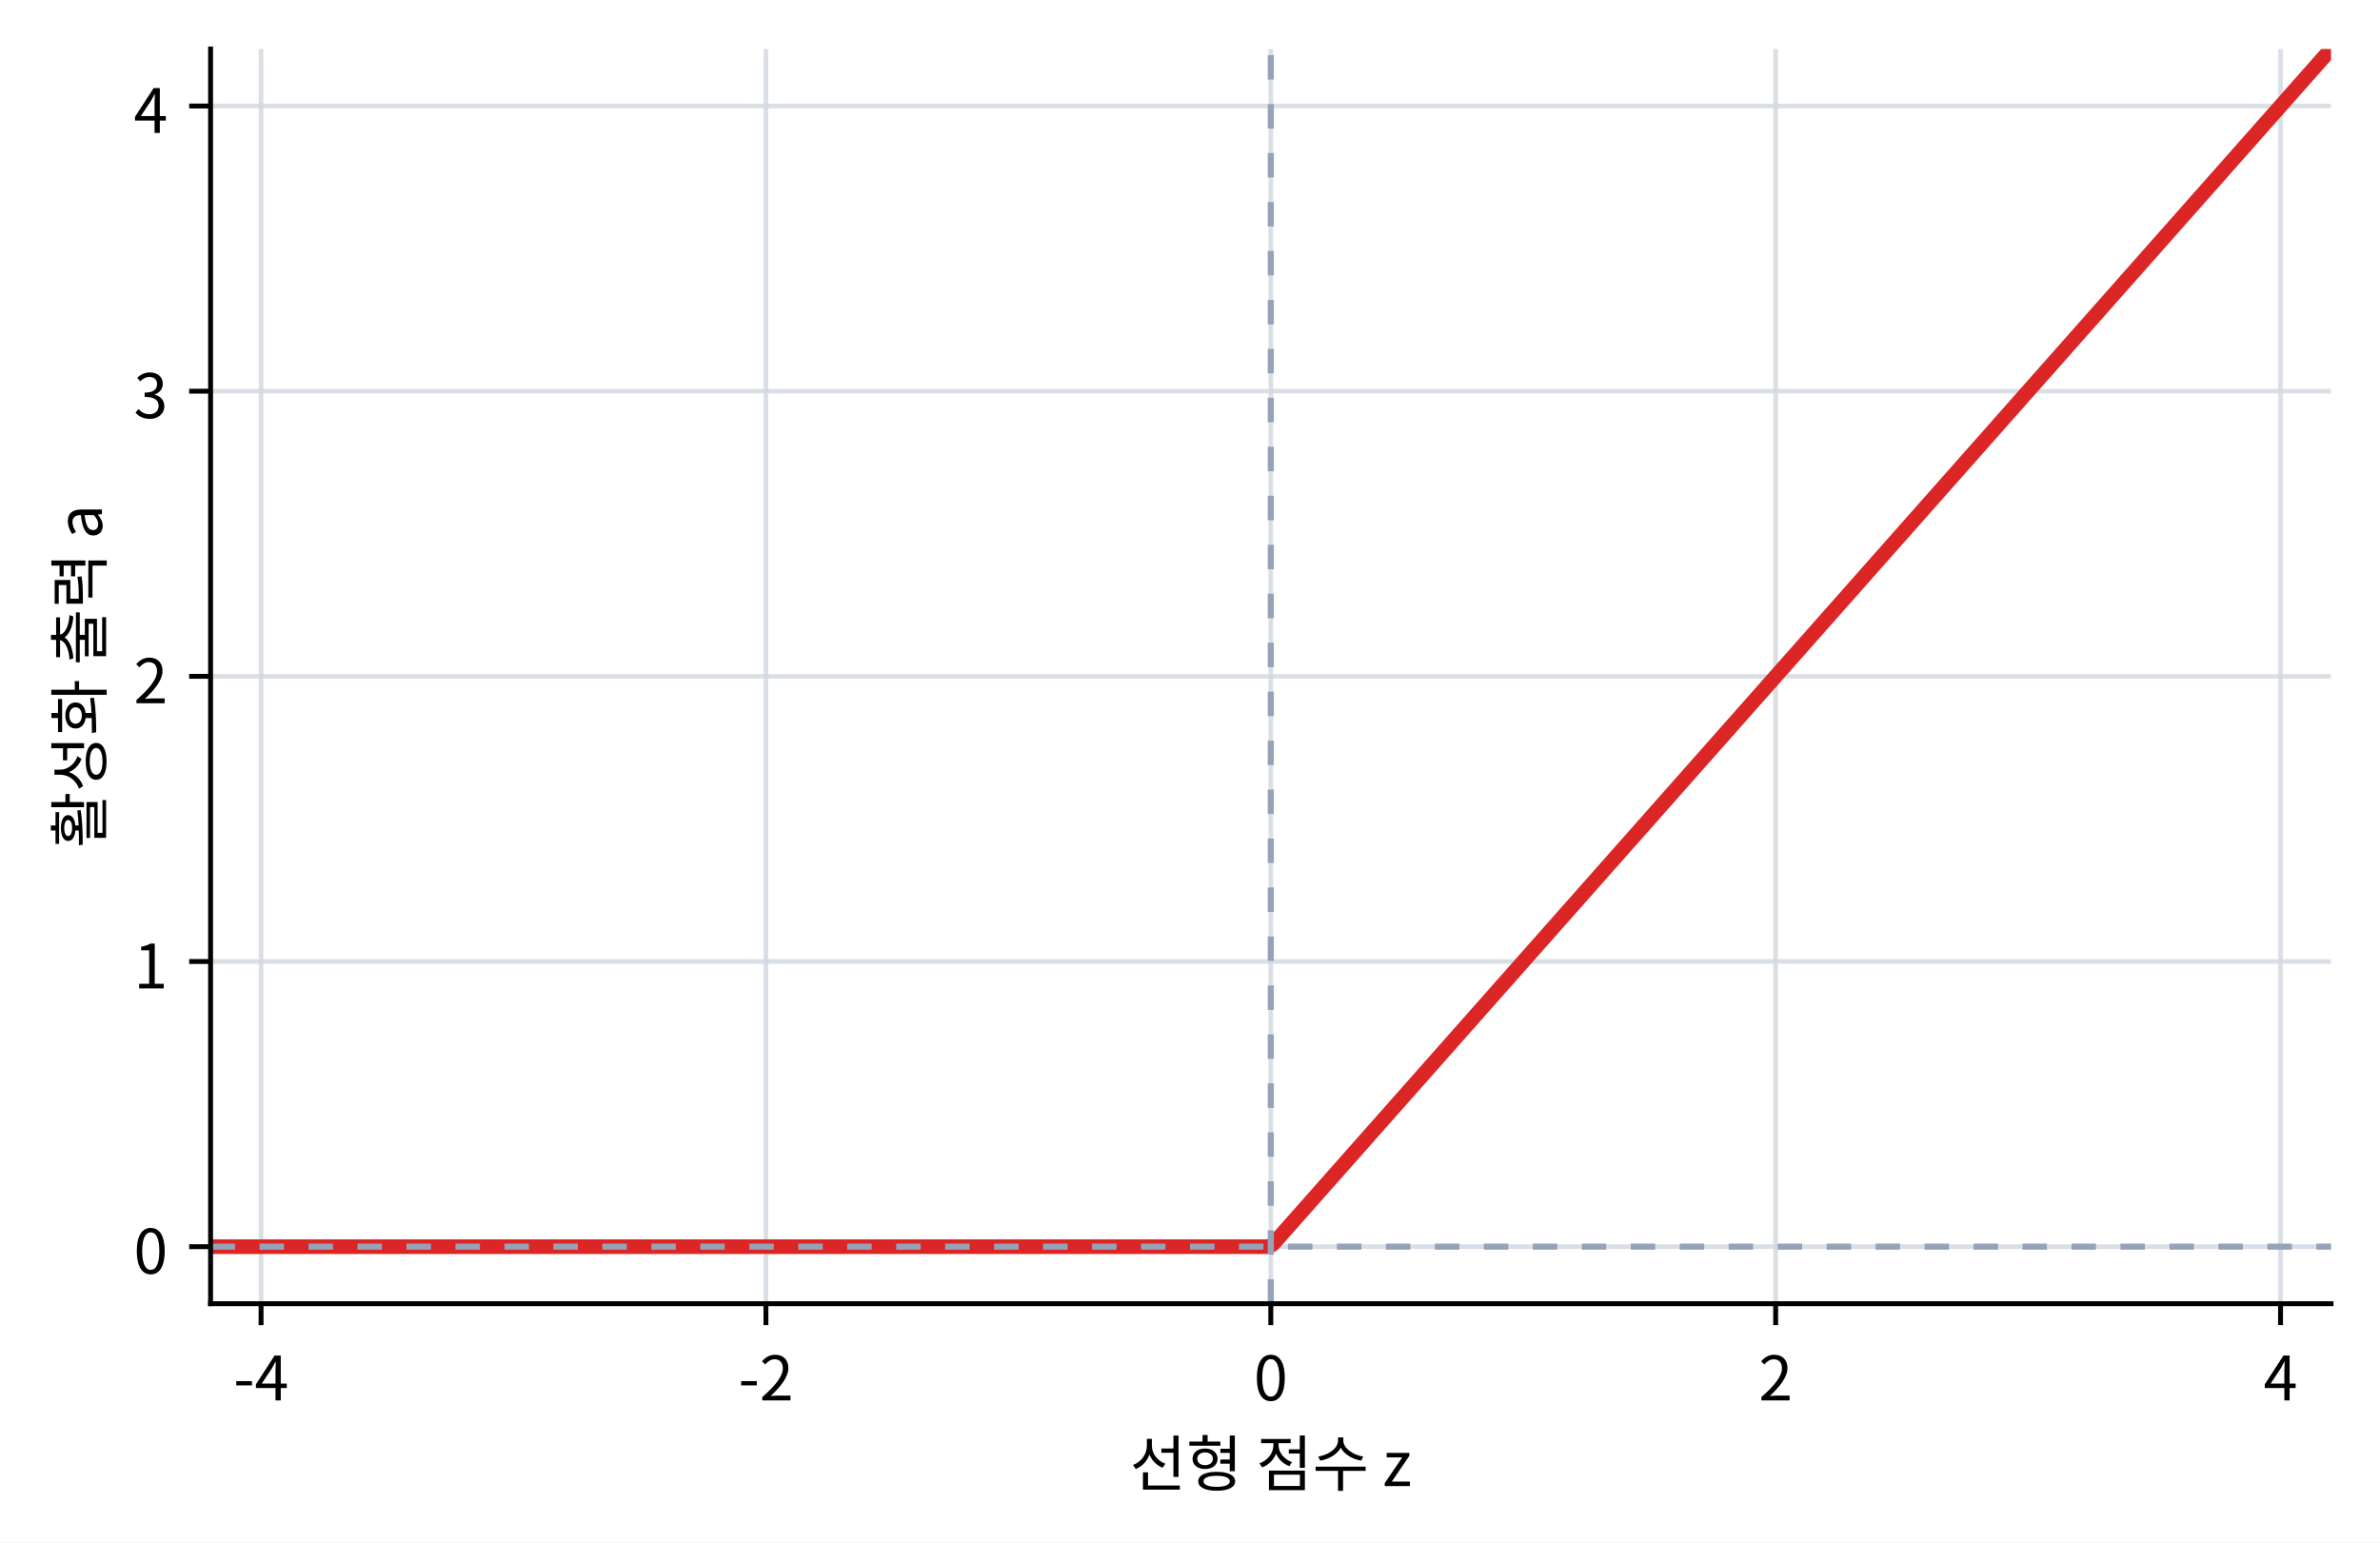
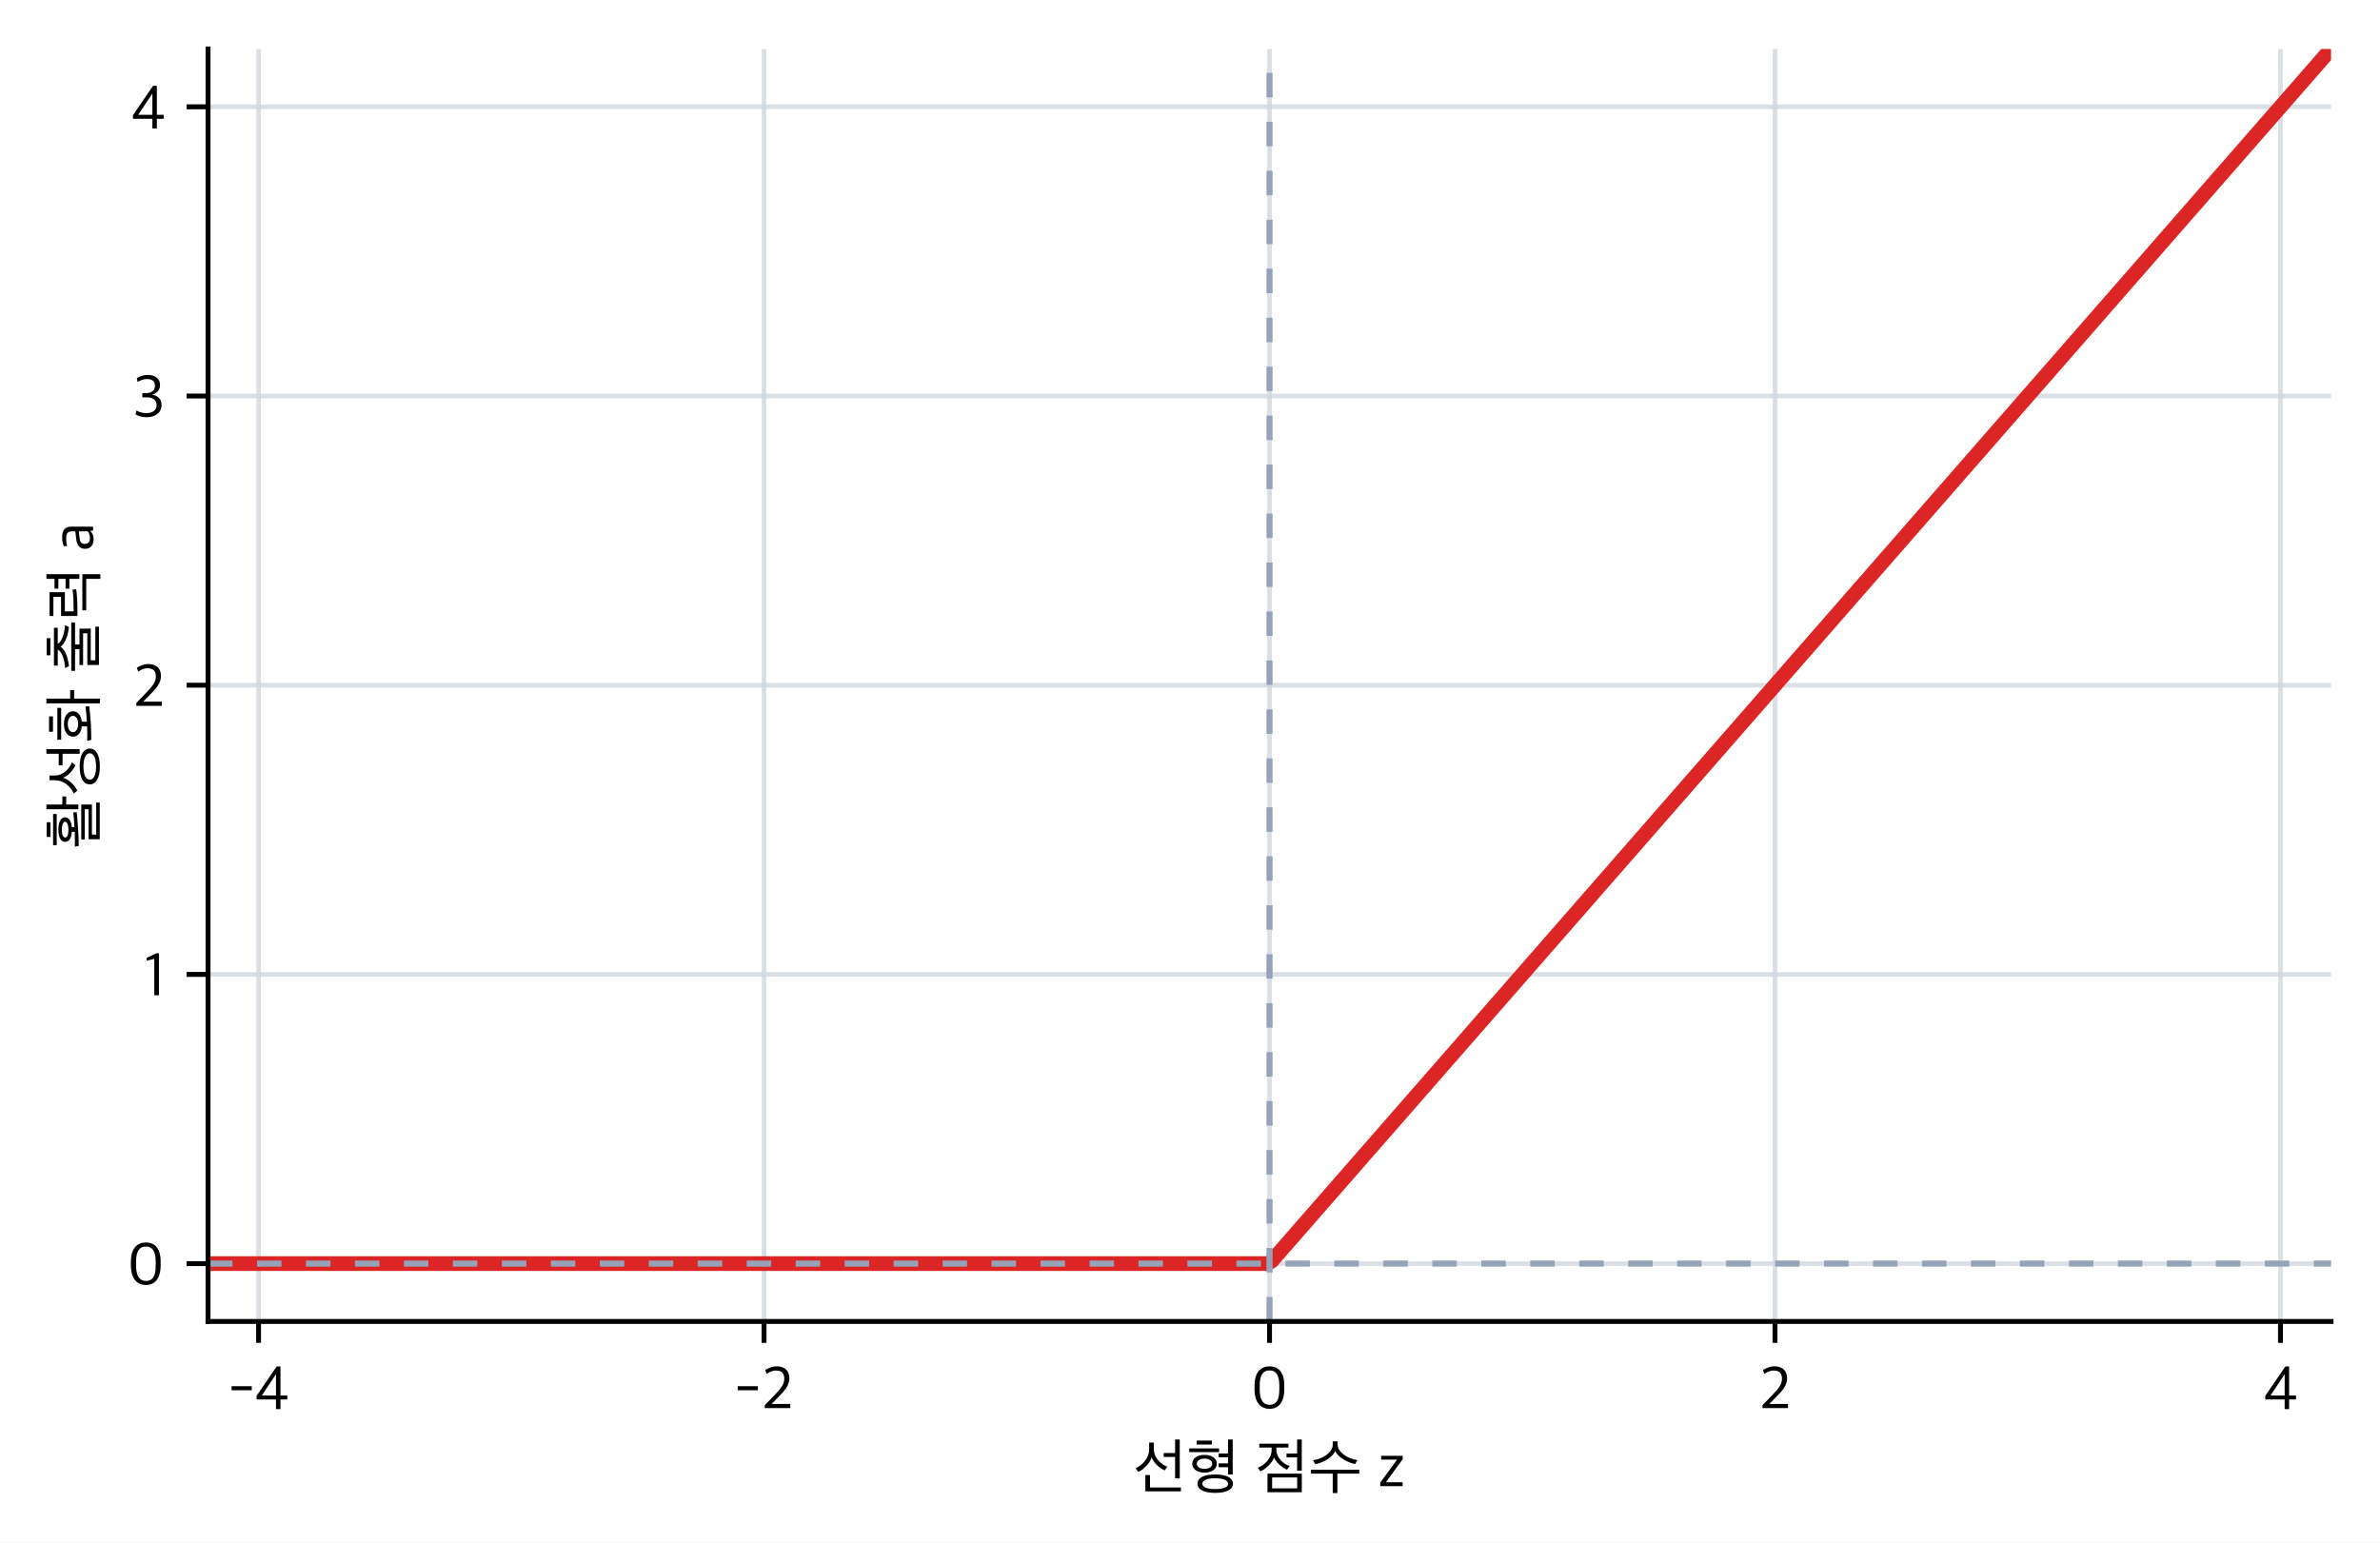
<svg xmlns="http://www.w3.org/2000/svg" xmlns:xlink="http://www.w3.org/1999/xlink" width="388.8pt" height="252pt" viewBox="0 0 388.8 252" version="1.1" role="img" aria-labelledby="title desc">
  <defs>
    <style type="text/css">*{stroke-linejoin: round; stroke-linecap: butt}</style>
  </defs>
  <g id="figure_1">
    <g id="patch_1">
      <path d="M 0 252  L 388.8 252  L 388.8 0  L 0 0  z " style="fill: #ffffff" />
    </g>
    <g id="axes_1">
      <g id="patch_2">
-         <path d="M 34.4 213  L 380.8 213  L 380.8 8  L 34.4 8  z " style="fill: #ffffff" />
+         <path d="M 33.984 215.9  L 380.8 215.9  L 380.8 8  L 33.984 8  z " style="fill: #ffffff" />
      </g>
      <g id="matplotlib.axis_1">
        <g id="xtick_1">
          <g id="line2d_1">
-             <path d="M 42.648 213  L 42.648 8  " clip-path="url(#p10c1d35f06)" style="fill: none; stroke: #d0d7de; stroke-opacity: 0.8; stroke-width: 0.75; stroke-linecap: square" />
+             <path d="M 42.241 215.9  L 42.241 8  " clip-path="url(#p6f183151e4)" style="fill: none; stroke: #d0d7de; stroke-opacity: 0.8; stroke-width: 0.75; stroke-linecap: square" />
          </g>
          <g id="line2d_2">
            <defs>
-               <path id="m83f41ffbba" d="M 0 0  L 0 3.5  " style="stroke: #000000; stroke-width: 0.8" />
-             </defs>
-             <g>
-               <use xlink:href="#m83f41ffbba" x="42.648" y="213" style="stroke: #000000; stroke-width: 0.8" />
+               <path id="m8f8e99d104" d="M 0 0  L 0 3.5  " style="stroke: #000000; stroke-width: 0.8" />
+             </defs>
+             <g>
+               <use xlink:href="#m8f8e99d104" x="42.241" y="215.9" style="stroke: #000000; stroke-width: 0.8" />
            </g>
          </g>
          <g id="text_1">
-             <g transform="translate(38.13746 228.8) scale(0.1 -0.1)">
-               <defs>
-                 <path id="NotoSansCJKkr-Regular-e" d="M 294 1568  L 1933 1568  L 1933 2016  L 294 2016  L 294 1568  z " transform="scale(0.015625)" />
-                 <path id="NotoSansCJKkr-Regular-15" d="M 2176 0  L 2726 0  L 2726 1293  L 3354 1293  L 3354 1760  L 2726 1760  L 2726 4691  L 2080 4691  L 128 1677  L 128 1293  L 2176 1293  L 2176 0  z M 2176 1760  L 736 1760  L 1805 3360  C 1939 3590 2067 3827 2182 4051  L 2208 4051  C 2195 3814 2176 3430 2176 3200  L 2176 1760  z " transform="scale(0.015625)" />
-               </defs>
-               <use xlink:href="#NotoSansCJKkr-Regular-e" />
-               <use xlink:href="#NotoSansCJKkr-Regular-15" transform="translate(34.70312 0)" />
+             <g transform="translate(37.30597 230.4797) scale(0.1 -0.1)">
+               <defs>
+                 <path id="AppleSDGothicNeo-Regular-2d" d="M 333 2138  L 2445 2138  L 2445 2560  L 333 2560  L 333 2138  z " transform="scale(0.015625)" />
+                 <path id="AppleSDGothicNeo-Regular-34" d="M 2214 166  L 2682 166  L 2682 1171  L 3398 1171  L 3398 1587  L 2682 1587  L 2682 4621  L 2285 4621  L 186 1555  L 186 1171  L 2214 1171  L 2214 166  z M 730 1587  L 2214 3814  L 2214 1587  L 730 1587  z " transform="scale(0.015625)" />
+               </defs>
+               <use xlink:href="#AppleSDGothicNeo-Regular-2d" />
+               <use xlink:href="#AppleSDGothicNeo-Regular-34" x="43.2" />
            </g>
          </g>
        </g>
        <g id="xtick_2">
          <g id="line2d_3">
-             <path d="M 125.124 213  L 125.124 8  " clip-path="url(#p10c1d35f06)" style="fill: none; stroke: #d0d7de; stroke-opacity: 0.8; stroke-width: 0.75; stroke-linecap: square" />
+             <path d="M 124.816 215.9  L 124.816 8  " clip-path="url(#p6f183151e4)" style="fill: none; stroke: #d0d7de; stroke-opacity: 0.8; stroke-width: 0.75; stroke-linecap: square" />
          </g>
          <g id="line2d_4">
            <g>
-               <use xlink:href="#m83f41ffbba" x="125.124" y="213" style="stroke: #000000; stroke-width: 0.8" />
+               <use xlink:href="#m8f8e99d104" x="124.816" y="215.9" style="stroke: #000000; stroke-width: 0.8" />
            </g>
          </g>
          <g id="text_2">
-             <g transform="translate(120.6137 228.8) scale(0.1 -0.1)">
-               <defs>
-                 <path id="NotoSansCJKkr-Regular-13" d="M 282 0  L 3232 0  L 3232 506  L 1933 506  C 1696 506 1408 480 1165 461  C 2266 1504 3008 2458 3008 3398  C 3008 4230 2477 4774 1638 4774  C 1043 4774 634 4506 256 4090  L 595 3757  C 858 4070 1184 4301 1568 4301  C 2150 4301 2432 3910 2432 3373  C 2432 2566 1754 1632 282 346  L 282 0  z " transform="scale(0.015625)" />
-               </defs>
-               <use xlink:href="#NotoSansCJKkr-Regular-e" />
-               <use xlink:href="#NotoSansCJKkr-Regular-13" transform="translate(34.70312 0)" />
+             <g transform="translate(119.9915 230.4797) scale(0.1 -0.1)">
+               <defs>
+                 <path id="AppleSDGothicNeo-Regular-32" d="M 397 269  L 3066 269  L 3066 704  L 1107 704  L 1779 1382  C 2522 2138 2970 2650 2970 3392  C 2970 4160 2502 4640 1638 4640  C 1152 4640 717 4422 448 4250  L 595 3846  C 845 4019 1190 4198 1555 4198  C 2163 4198 2438 3917 2438 3347  C 2438 2733 2029 2266 1421 1632  L 397 570  L 397 269  z " transform="scale(0.015625)" />
+               </defs>
+               <use xlink:href="#AppleSDGothicNeo-Regular-2d" />
+               <use xlink:href="#AppleSDGothicNeo-Regular-32" x="43.2" />
            </g>
          </g>
        </g>
        <g id="xtick_3">
          <g id="line2d_5">
-             <path d="M 207.6 213  L 207.6 8  " clip-path="url(#p10c1d35f06)" style="fill: none; stroke: #d0d7de; stroke-opacity: 0.8; stroke-width: 0.75; stroke-linecap: square" />
+             <path d="M 207.392 215.9  L 207.392 8  " clip-path="url(#p6f183151e4)" style="fill: none; stroke: #d0d7de; stroke-opacity: 0.8; stroke-width: 0.75; stroke-linecap: square" />
          </g>
          <g id="line2d_6">
            <g>
-               <use xlink:href="#m83f41ffbba" x="207.6" y="213" style="stroke: #000000; stroke-width: 0.8" />
+               <use xlink:href="#m8f8e99d104" x="207.392" y="215.9" style="stroke: #000000; stroke-width: 0.8" />
            </g>
          </g>
          <g id="text_3">
-             <g transform="translate(204.825 228.8) scale(0.1 -0.1)">
-               <defs>
-                 <path id="NotoSansCJKkr-Regular-11" d="M 1779 -83  C 2669 -83 3238 723 3238 2362  C 3238 3987 2669 4774 1779 4774  C 883 4774 320 3987 320 2362  C 320 723 883 -83 1779 -83  z M 1779 390  C 1248 390 883 986 883 2362  C 883 3731 1248 4314 1779 4314  C 2310 4314 2675 3731 2675 2362  C 2675 986 2310 390 1779 390  z " transform="scale(0.015625)" />
-               </defs>
-               <use xlink:href="#NotoSansCJKkr-Regular-11" />
+             <g transform="translate(204.2418 230.4797) scale(0.1 -0.1)">
+               <defs>
+                 <path id="AppleSDGothicNeo-Regular-30" d="M 2022 192  C 2893 192 3558 787 3558 2240  L 3558 2630  C 3558 4122 2867 4634 2029 4634  C 1184 4634 448 4122 448 2605  L 448 2246  C 448 794 1139 192 2022 192  z M 2022 614  C 1350 614 992 1126 992 2195  L 992 2669  C 992 3744 1357 4211 2029 4211  C 2688 4211 3040 3718 3040 2637  L 3040 2163  C 3040 1062 2682 614 2022 614  z " transform="scale(0.015625)" />
+               </defs>
+               <use xlink:href="#AppleSDGothicNeo-Regular-30" />
            </g>
          </g>
        </g>
        <g id="xtick_4">
          <g id="line2d_7">
-             <path d="M 290.076 213  L 290.076 8  " clip-path="url(#p10c1d35f06)" style="fill: none; stroke: #d0d7de; stroke-opacity: 0.8; stroke-width: 0.75; stroke-linecap: square" />
+             <path d="M 289.967 215.9  L 289.967 8  " clip-path="url(#p6f183151e4)" style="fill: none; stroke: #d0d7de; stroke-opacity: 0.8; stroke-width: 0.75; stroke-linecap: square" />
          </g>
          <g id="line2d_8">
            <g>
-               <use xlink:href="#m83f41ffbba" x="290.076" y="213" style="stroke: #000000; stroke-width: 0.8" />
+               <use xlink:href="#m8f8e99d104" x="289.967" y="215.9" style="stroke: #000000; stroke-width: 0.8" />
            </g>
          </g>
          <g id="text_4">
-             <g transform="translate(287.3012 228.8) scale(0.1 -0.1)">
-               <use xlink:href="#NotoSansCJKkr-Regular-13" />
+             <g transform="translate(287.3023 230.4797) scale(0.1 -0.1)">
+               <use xlink:href="#AppleSDGothicNeo-Regular-32" />
            </g>
          </g>
        </g>
        <g id="xtick_5">
          <g id="line2d_9">
-             <path d="M 372.552 213  L 372.552 8  " clip-path="url(#p10c1d35f06)" style="fill: none; stroke: #d0d7de; stroke-opacity: 0.8; stroke-width: 0.75; stroke-linecap: square" />
+             <path d="M 372.542 215.9  L 372.542 8  " clip-path="url(#p6f183151e4)" style="fill: none; stroke: #d0d7de; stroke-opacity: 0.8; stroke-width: 0.75; stroke-linecap: square" />
          </g>
          <g id="line2d_10">
            <g>
-               <use xlink:href="#m83f41ffbba" x="372.552" y="213" style="stroke: #000000; stroke-width: 0.8" />
+               <use xlink:href="#m8f8e99d104" x="372.542" y="215.9" style="stroke: #000000; stroke-width: 0.8" />
            </g>
          </g>
          <g id="text_5">
-             <g transform="translate(369.7774 228.8) scale(0.1 -0.1)">
-               <use xlink:href="#NotoSansCJKkr-Regular-15" />
+             <g transform="translate(369.7675 230.4797) scale(0.1 -0.1)">
+               <use xlink:href="#AppleSDGothicNeo-Regular-34" />
            </g>
          </g>
        </g>
        <g id="text_6">
-           <g transform="translate(184.5844 242.8) scale(0.1 -0.1)">
-             <defs>
-               <path id="NotoSansCJKkr-Regular-cf1b" d="M 4550 5286  L 4550 3930  L 3290 3930  L 3290 3488  L 4550 3488  L 4550 960  L 5082 960  L 5082 5286  L 4550 5286  z M 1773 4941  L 1773 4230  C 1773 3341 1190 2528 326 2208  L 608 1786  C 1286 2054 1798 2605 2042 3296  C 2291 2669 2784 2170 3418 1920  L 3706 2336  C 2867 2643 2298 3405 2298 4211  L 2298 4941  L 1773 4941  z M 1363 1440  L 1363 -371  L 5216 -371  L 5216 64  L 1894 64  L 1894 1440  L 1363 1440  z " transform="scale(0.015625)" />
-               <path id="NotoSansCJKkr-Regular-e410" d="M 1965 3930  C 1190 3930 659 3501 659 2854  C 659 2208 1190 1786 1965 1786  C 2739 1786 3277 2208 3277 2854  C 3277 3501 2739 3930 1965 3930  z M 1965 3520  C 2451 3520 2784 3258 2784 2854  C 2784 2451 2451 2189 1965 2189  C 1478 2189 1158 2451 1158 2854  C 1158 3258 1478 3520 1965 3520  z M 3187 1491  C 1984 1491 1254 1126 1254 499  C 1254 -122 1984 -486 3187 -486  C 4384 -486 5114 -122 5114 499  C 5114 1126 4384 1491 3187 1491  z M 3187 1075  C 4038 1075 4557 870 4557 499  C 4557 134 4038 -77 3187 -77  C 2330 -77 1805 134 1805 499  C 1805 870 2330 1075 3187 1075  z M 4550 5293  L 4550 3904  L 3571 3904  L 3571 3469  L 4550 3469  L 4550 2778  L 3565 2778  L 3565 2342  L 4550 2342  L 4550 1555  L 5082 1555  L 5082 5293  L 4550 5293  z M 1709 5344  L 1709 4653  L 326 4653  L 326 4224  L 3571 4224  L 3571 4653  L 2234 4653  L 2234 5344  L 1709 5344  z " transform="scale(0.015625)" />
-               <path id="NotoSansCJKkr-Regular-1" transform="scale(0.015625)" />
-               <path id="NotoSansCJKkr-Regular-d60b" d="M 1325 1619  L 1325 -422  L 5082 -422  L 5082 1619  L 1325 1619  z M 4563 1197  L 4563 13  L 1850 13  L 1850 1197  L 4563 1197  z M 4550 5293  L 4550 3846  L 3405 3846  L 3405 3405  L 4550 3405  L 4550 1907  L 5082 1907  L 5082 5293  L 4550 5293  z M 506 4922  L 506 4486  L 1792 4486  L 1792 4275  C 1792 3456 1197 2682 339 2381  L 614 1958  C 1299 2208 1824 2739 2067 3398  C 2317 2803 2816 2323 3462 2086  L 3731 2509  C 2893 2810 2330 3533 2330 4275  L 2330 4486  L 3597 4486  L 3597 4922  L 506 4922  z " transform="scale(0.015625)" />
-               <path id="NotoSansCJKkr-Regular-d013" d="M 2662 5088  L 2662 4762  C 2662 3942 1645 3245 589 3091  L 800 2662  C 1702 2810 2573 3309 2944 4013  C 3315 3309 4179 2810 5082 2662  L 5293 3091  C 4243 3245 3213 3955 3213 4762  L 3213 5088  L 2662 5088  z M 320 2035  L 320 1594  L 2662 1594  L 2662 -499  L 3187 -499  L 3187 1594  L 5549 1594  L 5549 2035  L 320 2035  z " transform="scale(0.015625)" />
-               <path id="NotoSansCJKkr-Regular-5b" d="M 224 0  L 2854 0  L 2854 474  L 960 474  L 2797 3162  L 2797 3475  L 422 3475  L 422 3002  L 2054 3002  L 224 314  L 224 0  z " transform="scale(0.015625)" />
-             </defs>
-             <use xlink:href="#NotoSansCJKkr-Regular-cf1b" />
-             <use xlink:href="#NotoSansCJKkr-Regular-e410" transform="translate(92 0)" />
-             <use xlink:href="#NotoSansCJKkr-Regular-1" transform="translate(184 0)" />
-             <use xlink:href="#NotoSansCJKkr-Regular-d60b" transform="translate(206.4062 0)" />
-             <use xlink:href="#NotoSansCJKkr-Regular-d013" transform="translate(298.4062 0)" />
-             <use xlink:href="#NotoSansCJKkr-Regular-1" transform="translate(390.4062 0)" />
-             <use xlink:href="#NotoSansCJKkr-Regular-5b" transform="translate(412.8125 0)" />
+           <g transform="translate(185.2074 243.2297) scale(0.1 -0.1)">
+             <defs>
+               <path id="AppleSDGothicNeo-Regular-c120" d="M 4813 1082  L 4813 5146  L 4326 5146  L 4326 3731  L 3136 3731  L 3136 3322  L 4326 3322  L 4326 1082  L 4813 1082  z M 4934 -275  L 4934 128  L 1702 128  L 1702 1434  L 1216 1434  L 1216 -275  L 4934 -275  z M 3514 2298  C 2854 2541 2106 3213 2106 4147  L 2106 4826  L 1613 4826  L 1613 4128  C 1613 3226 934 2464 192 2138  L 493 1760  C 1101 2067 1702 2675 1869 3277  C 2106 2688 2675 2163 3238 1914  L 3514 2298  z " transform="scale(0.015625)" />
+               <path id="AppleSDGothicNeo-Regular-d615" d="M 4838 525  C 4838 1120 4192 1491 2976 1491  C 1760 1491 1133 1126 1133 525  C 1133 -70 1760 -435 2976 -435  C 4192 -435 4838 -70 4838 525  z M 2976 1094  C 3827 1094 4333 883 4333 525  C 4333 160 3827 -38 2976 -38  C 2131 -38 1638 166 1638 525  C 1638 877 2131 1094 2976 1094  z M 4813 1491  L 4813 5146  L 4326 5146  L 4326 3686  L 3341 3686  L 3341 3290  L 4326 3290  L 4326 2650  L 3341 2650  L 3341 2246  L 4326 2246  L 4326 1491  L 4813 1491  z M 2643 4621  L 2643 5037  L 1043 5037  L 1043 4621  L 2643 4621  z M 3386 3827  L 3386 4218  L 262 4218  L 262 3827  L 3386 3827  z M 3155 2611  C 3155 3187 2605 3539 1862 3539  C 1133 3539 582 3187 582 2611  C 582 2042 1139 1683 1862 1683  C 2605 1683 3155 2048 3155 2611  z M 2669 2611  C 2669 2266 2304 2074 1862 2074  C 1440 2074 1062 2266 1062 2611  C 1062 2957 1434 3149 1862 3149  C 2304 3149 2669 2957 2669 2611  z " transform="scale(0.015625)" />
+               <path id="AppleSDGothicNeo-Regular-20" transform="scale(0.015625)" />
+               <path id="AppleSDGothicNeo-Regular-c810" d="M 4819 -365  L 4819 1574  L 1229 1574  L 1229 -365  L 4819 -365  z M 371 4307  L 1664 4307  C 1664 4198 1664 4045 1658 3968  C 1632 3174 922 2464 218 2195  L 480 1805  C 1082 2067 1754 2739 1907 3264  C 2138 2758 2739 2208 3270 1990  L 3546 2374  C 2906 2586 2208 3206 2163 3968  C 2157 4038 2157 4192 2157 4307  L 3424 4307  L 3424 4710  L 371 4710  L 371 4307  z M 4333 38  L 1715 38  L 1715 1178  L 4333 1178  L 4333 38  z M 4813 1882  L 4813 5146  L 4326 5146  L 4326 3680  L 3219 3680  L 3219 3277  L 4326 3277  L 4326 1882  L 4813 1882  z " transform="scale(0.015625)" />
+               <path id="AppleSDGothicNeo-Regular-c218" d="M 3002 -454  L 3002 1574  L 5293 1574  L 5293 1984  L 243 1984  L 243 1574  L 2515 1574  L 2515 -454  L 3002 -454  z M 5088 2995  C 4102 3117 3027 3834 3027 4595  L 3027 4954  L 2515 4954  L 2515 4595  C 2515 3834 1530 3123 454 2982  L 691 2566  C 1542 2733 2496 3277 2765 3930  C 3104 3277 4019 2752 4858 2579  L 5088 2995  z " transform="scale(0.015625)" />
+               <path id="AppleSDGothicNeo-Regular-7a" d="M 262 269  L 2605 269  L 2605 672  L 858 672  L 858 685  L 2611 3091  L 2611 3443  L 358 3443  L 358 3046  L 2016 3046  L 2016 3027  L 262 640  L 262 269  z " transform="scale(0.015625)" />
+             </defs>
+             <use xlink:href="#AppleSDGothicNeo-Regular-c120" />
+             <use xlink:href="#AppleSDGothicNeo-Regular-d615" x="86.5" />
+             <use xlink:href="#AppleSDGothicNeo-Regular-20" x="173" />
+             <use xlink:href="#AppleSDGothicNeo-Regular-c810" x="199.3" />
+             <use xlink:href="#AppleSDGothicNeo-Regular-c218" x="285.8" />
+             <use xlink:href="#AppleSDGothicNeo-Regular-20" x="372.3" />
+             <use xlink:href="#AppleSDGothicNeo-Regular-7a" x="398.6" />
          </g>
        </g>
      </g>
      <g id="matplotlib.axis_2">
        <g id="ytick_1">
          <g id="line2d_11">
-             <path d="M 34.4 203.682  L 380.8 203.682  " clip-path="url(#p10c1d35f06)" style="fill: none; stroke: #d0d7de; stroke-opacity: 0.8; stroke-width: 0.75; stroke-linecap: square" />
+             <path d="M 33.984 206.45  L 380.8 206.45  " clip-path="url(#p6f183151e4)" style="fill: none; stroke: #d0d7de; stroke-opacity: 0.8; stroke-width: 0.75; stroke-linecap: square" />
          </g>
          <g id="line2d_12">
            <defs>
-               <path id="maf9ecbab4f" d="M 0 0  L -3.5 0  " style="stroke: #000000; stroke-width: 0.8" />
-             </defs>
-             <g>
-               <use xlink:href="#maf9ecbab4f" x="34.4" y="203.682" style="stroke: #000000; stroke-width: 0.8" />
+               <path id="mb233838796" d="M 0 0  L -3.5 0  " style="stroke: #000000; stroke-width: 0.8" />
+             </defs>
+             <g>
+               <use xlink:href="#mb233838796" x="33.984" y="206.45" style="stroke: #000000; stroke-width: 0.8" />
            </g>
          </g>
          <g id="text_7">
-             <g transform="translate(21.85 208.0818) scale(0.1 -0.1)">
-               <use xlink:href="#NotoSansCJKkr-Regular-11" />
+             <g transform="translate(20.68359 210.2398) scale(0.1 -0.1)">
+               <use xlink:href="#AppleSDGothicNeo-Regular-30" />
            </g>
          </g>
        </g>
        <g id="ytick_2">
          <g id="line2d_13">
-             <path d="M 34.4 157.091  L 380.8 157.091  " clip-path="url(#p10c1d35f06)" style="fill: none; stroke: #d0d7de; stroke-opacity: 0.8; stroke-width: 0.75; stroke-linecap: square" />
+             <path d="M 33.984 159.2  L 380.8 159.2  " clip-path="url(#p6f183151e4)" style="fill: none; stroke: #d0d7de; stroke-opacity: 0.8; stroke-width: 0.75; stroke-linecap: square" />
          </g>
          <g id="line2d_14">
            <g>
-               <use xlink:href="#maf9ecbab4f" x="34.4" y="157.091" style="stroke: #000000; stroke-width: 0.8" />
+               <use xlink:href="#mb233838796" x="33.984" y="159.2" style="stroke: #000000; stroke-width: 0.8" />
            </g>
          </g>
          <g id="text_8">
-             <g transform="translate(21.85 161.4909) scale(0.1 -0.1)">
-               <defs>
-                 <path id="NotoSansCJKkr-Regular-12" d="M 563 0  L 3136 0  L 3136 486  L 2195 486  L 2195 4691  L 1747 4691  C 1491 4544 1190 4435 774 4358  L 774 3987  L 1613 3987  L 1613 486  L 563 486  L 563 0  z " transform="scale(0.015625)" />
-               </defs>
-               <use xlink:href="#NotoSansCJKkr-Regular-12" />
+             <g transform="translate(23.41328 162.9898) scale(0.1 -0.1)">
+               <defs>
+                 <path id="AppleSDGothicNeo-Regular-31" d="M 1146 243  L 1632 243  L 1632 4634  L 1363 4634  L 352 4160  L 352 3866  L 1146 4051  L 1146 243  z " transform="scale(0.015625)" />
+               </defs>
+               <use xlink:href="#AppleSDGothicNeo-Regular-31" />
            </g>
          </g>
        </g>
        <g id="ytick_3">
          <g id="line2d_15">
-             <path d="M 34.4 110.5  L 380.8 110.5  " clip-path="url(#p10c1d35f06)" style="fill: none; stroke: #d0d7de; stroke-opacity: 0.8; stroke-width: 0.75; stroke-linecap: square" />
+             <path d="M 33.984 111.95  L 380.8 111.95  " clip-path="url(#p6f183151e4)" style="fill: none; stroke: #d0d7de; stroke-opacity: 0.8; stroke-width: 0.75; stroke-linecap: square" />
          </g>
          <g id="line2d_16">
            <g>
-               <use xlink:href="#maf9ecbab4f" x="34.4" y="110.5" style="stroke: #000000; stroke-width: 0.8" />
+               <use xlink:href="#mb233838796" x="33.984" y="111.95" style="stroke: #000000; stroke-width: 0.8" />
            </g>
          </g>
          <g id="text_9">
-             <g transform="translate(21.85 114.9) scale(0.1 -0.1)">
-               <use xlink:href="#NotoSansCJKkr-Regular-13" />
+             <g transform="translate(21.65391 115.7398) scale(0.1 -0.1)">
+               <use xlink:href="#AppleSDGothicNeo-Regular-32" />
            </g>
          </g>
        </g>
        <g id="ytick_4">
          <g id="line2d_17">
-             <path d="M 34.4 63.909  L 380.8 63.909  " clip-path="url(#p10c1d35f06)" style="fill: none; stroke: #d0d7de; stroke-opacity: 0.8; stroke-width: 0.75; stroke-linecap: square" />
+             <path d="M 33.984 64.7  L 380.8 64.7  " clip-path="url(#p6f183151e4)" style="fill: none; stroke: #d0d7de; stroke-opacity: 0.8; stroke-width: 0.75; stroke-linecap: square" />
          </g>
          <g id="line2d_18">
            <g>
-               <use xlink:href="#maf9ecbab4f" x="34.4" y="63.909" style="stroke: #000000; stroke-width: 0.8" />
+               <use xlink:href="#mb233838796" x="33.984" y="64.7" style="stroke: #000000; stroke-width: 0.8" />
            </g>
          </g>
          <g id="text_10">
-             <g transform="translate(21.85 68.30909) scale(0.1 -0.1)">
-               <defs>
-                 <path id="NotoSansCJKkr-Regular-14" d="M 1683 -83  C 2522 -83 3194 416 3194 1254  C 3194 1901 2752 2310 2202 2445  L 2202 2477  C 2701 2650 3034 3034 3034 3603  C 3034 4346 2458 4774 1664 4774  C 1126 4774 710 4538 358 4218  L 672 3846  C 941 4115 1267 4301 1645 4301  C 2138 4301 2438 4006 2438 3558  C 2438 3053 2112 2662 1139 2662  L 1139 2214  C 2227 2214 2598 1843 2598 1274  C 2598 736 2208 403 1645 403  C 1114 403 762 659 486 941  L 186 563  C 493 224 954 -83 1683 -83  z " transform="scale(0.015625)" />
-               </defs>
-               <use xlink:href="#NotoSansCJKkr-Regular-14" />
+             <g transform="translate(21.62422 68.48984) scale(0.1 -0.1)">
+               <defs>
+                 <path id="AppleSDGothicNeo-Regular-33" d="M 1491 205  C 2445 205 3053 730 3053 1478  C 3053 2144 2630 2458 2074 2566  C 2560 2726 2893 3040 2893 3571  C 2893 4243 2368 4634 1600 4634  C 1229 4634 723 4474 467 4301  L 544 3891  C 813 4045 1146 4198 1498 4198  C 2022 4198 2362 4013 2362 3488  C 2362 3008 1984 2726 1427 2726  L 1043 2726  L 1043 2291  L 1459 2291  C 2112 2291 2534 2029 2534 1478  C 2534 947 2138 634 1427 634  C 1107 634 678 755 435 915  L 326 512  C 563 346 992 205 1491 205  z " transform="scale(0.015625)" />
+               </defs>
+               <use xlink:href="#AppleSDGothicNeo-Regular-33" />
            </g>
          </g>
        </g>
        <g id="ytick_5">
          <g id="line2d_19">
-             <path d="M 34.4 17.318  L 380.8 17.318  " clip-path="url(#p10c1d35f06)" style="fill: none; stroke: #d0d7de; stroke-opacity: 0.8; stroke-width: 0.75; stroke-linecap: square" />
+             <path d="M 33.984 17.45  L 380.8 17.45  " clip-path="url(#p6f183151e4)" style="fill: none; stroke: #d0d7de; stroke-opacity: 0.8; stroke-width: 0.75; stroke-linecap: square" />
          </g>
          <g id="line2d_20">
            <g>
-               <use xlink:href="#maf9ecbab4f" x="34.4" y="17.318" style="stroke: #000000; stroke-width: 0.8" />
+               <use xlink:href="#mb233838796" x="33.984" y="17.45" style="stroke: #000000; stroke-width: 0.8" />
            </g>
          </g>
          <g id="text_11">
-             <g transform="translate(21.85 21.71818) scale(0.1 -0.1)">
-               <use xlink:href="#NotoSansCJKkr-Regular-15" />
+             <g transform="translate(21.43359 21.23984) scale(0.1 -0.1)">
+               <use xlink:href="#AppleSDGothicNeo-Regular-34" />
            </g>
          </g>
        </g>
        <g id="text_12">
-           <g transform="translate(16.65 138.5555) rotate(-90) scale(0.1 -0.1)">
-             <defs>
-               <path id="NotoSansCJKkr-Regular-e457" d="M 2093 3936  C 2611 3936 2938 3782 2938 3533  C 2938 3277 2611 3117 2093 3117  C 1574 3117 1248 3277 1248 3533  C 1248 3782 1574 3936 2093 3936  z M 4275 5293  L 4275 1875  L 4806 1875  L 4806 3366  L 5651 3366  L 5651 3814  L 4806 3814  L 4806 5293  L 4275 5293  z M 1069 -58  L 1069 -435  L 5024 -435  L 5024 -58  L 1594 -58  L 1594 448  L 4806 448  L 4806 1613  L 1056 1613  L 1056 1242  L 4282 1242  L 4282 794  L 1069 794  L 1069 -58  z M 2093 4288  C 1274 4288 742 4006 742 3533  C 742 3098 1165 2829 1837 2778  L 1837 2419  C 1280 2400 749 2400 288 2400  L 352 2010  C 1363 2010 2733 2016 3968 2227  L 3930 2573  C 3430 2502 2893 2464 2362 2438  L 2362 2778  C 3027 2829 3443 3104 3443 3533  C 3443 4006 2912 4288 2093 4288  z M 1837 5344  L 1837 4851  L 435 4851  L 435 4474  L 3757 4474  L 3757 4851  L 2362 4851  L 2362 5344  L 1837 5344  z " transform="scale(0.015625)" />
-               <path id="NotoSansCJKkr-Regular-cf2c" d="M 3174 1696  C 1978 1696 1248 1293 1248 602  C 1248 -90 1978 -486 3174 -486  C 4371 -486 5101 -90 5101 602  C 5101 1293 4371 1696 3174 1696  z M 3174 1274  C 4045 1274 4576 1024 4576 602  C 4576 186 4045 -64 3174 -64  C 2304 -64 1773 186 1773 602  C 1773 1024 2304 1274 3174 1274  z M 1779 4966  L 1779 4371  C 1779 3482 1203 2707 314 2394  L 595 1965  C 1293 2227 1811 2758 2054 3443  C 2304 2842 2790 2374 3430 2138  L 3718 2554  C 2874 2842 2304 3571 2304 4390  L 2304 4966  L 1779 4966  z M 3290 4070  L 3290 3629  L 4550 3629  L 4550 1869  L 5082 1869  L 5082 5293  L 4550 5293  L 4550 4070  L 3290 4070  z " transform="scale(0.015625)" />
-               <path id="NotoSansCJKkr-Regular-e44f" d="M 2086 3411  C 2598 3411 2944 3149 2944 2752  C 2944 2355 2598 2099 2086 2099  C 1568 2099 1222 2355 1222 2752  C 1222 3149 1568 3411 2086 3411  z M 2086 3827  C 1274 3827 723 3398 723 2752  C 723 2182 1152 1786 1818 1702  L 1818 1069  C 1254 1050 710 1050 250 1050  L 333 602  C 1338 602 2694 614 3942 838  L 3904 1229  C 3411 1158 2880 1114 2349 1088  L 2349 1702  C 3008 1779 3450 2176 3450 2752  C 3450 3398 2893 3827 2086 3827  z M 4250 5293  L 4250 -499  L 4781 -499  L 4781 2387  L 5683 2387  L 5683 2835  L 4781 2835  L 4781 5293  L 4250 5293  z M 1818 5280  L 1818 4589  L 352 4589  L 352 4160  L 3808 4160  L 3808 4589  L 2349 4589  L 2349 5280  L 1818 5280  z " transform="scale(0.015625)" />
-               <path id="NotoSansCJKkr-Regular-db97" d="M 966 -26  L 966 -435  L 5050 -435  L 5050 -26  L 1485 -26  L 1485 518  L 4877 518  L 4877 1786  L 3194 1786  L 3194 2317  L 5542 2317  L 5542 2720  L 326 2720  L 326 2317  L 2669 2317  L 2669 1786  L 954 1786  L 954 1389  L 4358 1389  L 4358 896  L 966 896  L 966 -26  z M 858 4787  L 858 4378  L 2630 4378  C 2534 3814 1670 3450 602 3386  L 755 2982  C 1728 3059 2579 3360 2931 3904  C 3290 3360 4141 3059 5107 2982  L 5267 3386  C 4198 3450 3328 3814 3232 4378  L 5018 4378  L 5018 4787  L 3194 4787  L 3194 5325  L 2669 5325  L 2669 4787  L 858 4787  z " transform="scale(0.015625)" />
-               <path id="NotoSansCJKkr-Regular-c620" d="M 1210 1421  L 1210 986  L 4550 986  L 4550 -506  L 5082 -506  L 5082 1421  L 1210 1421  z M 550 4941  L 550 4512  L 2515 4512  L 2515 3712  L 563 3712  L 563 1990  L 973 1990  C 2131 1990 2714 2010 3424 2131  L 3373 2566  C 2707 2445 2150 2419 1088 2419  L 1088 3302  L 3040 3302  L 3040 4941  L 550 4941  z M 3424 3232  L 3424 2797  L 4550 2797  L 4550 1728  L 5082 1728  L 5082 5286  L 4550 5286  L 4550 4429  L 3424 4429  L 3424 4000  L 4550 4000  L 4550 3232  L 3424 3232  z " transform="scale(0.015625)" />
-               <path id="NotoSansCJKkr-Regular-42" d="M 1389 -83  C 1818 -83 2208 141 2541 416  L 2560 416  L 2611 0  L 3091 0  L 3091 2138  C 3091 3002 2739 3565 1888 3565  C 1325 3565 838 3315 525 3110  L 749 2707  C 1024 2893 1389 3078 1792 3078  C 2362 3078 2509 2650 2509 2202  C 1030 2035 378 1658 378 902  C 378 275 806 -83 1389 -83  z M 1555 390  C 1210 390 941 544 941 941  C 941 1389 1338 1677 2509 1811  L 2509 845  C 2170 544 1888 390 1555 390  z " transform="scale(0.015625)" />
-             </defs>
-             <use xlink:href="#NotoSansCJKkr-Regular-e457" />
-             <use xlink:href="#NotoSansCJKkr-Regular-cf2c" transform="translate(92 0)" />
-             <use xlink:href="#NotoSansCJKkr-Regular-e44f" transform="translate(184 0)" />
-             <use xlink:href="#NotoSansCJKkr-Regular-1" transform="translate(276 0)" />
-             <use xlink:href="#NotoSansCJKkr-Regular-db97" transform="translate(298.4062 0)" />
-             <use xlink:href="#NotoSansCJKkr-Regular-c620" transform="translate(390.4062 0)" />
-             <use xlink:href="#NotoSansCJKkr-Regular-1" transform="translate(482.4062 0)" />
-             <use xlink:href="#NotoSansCJKkr-Regular-42" transform="translate(504.8125 0)" />
+           <g transform="translate(15.62422 138.5648) rotate(-90) scale(0.1 -0.1)">
+             <defs>
+               <path id="AppleSDGothicNeo-Regular-d65c" d="M 3219 3187  C 3219 3674 2650 3898 1926 3898  C 1210 3898 653 3674 653 3181  C 653 2752 1094 2528 1709 2490  L 1709 2189  C 1139 2170 550 2170 147 2170  L 224 1766  C 621 1766 1350 1792 1978 1830  C 2643 1862 3360 1939 3770 1984  L 3725 2342  C 3392 2291 2784 2246 2195 2214  L 2195 2490  C 2784 2541 3219 2765 3219 3187  z M 4762 -429  L 4762 -58  L 1414 -58  L 1414 390  L 4557 390  L 4557 1504  L 909 1504  L 909 1139  L 4064 1139  L 4064 736  L 928 736  L 928 -429  L 4762 -429  z M 5402 3078  L 5402 3482  L 4557 3482  L 4557 5146  L 4064 5146  L 4064 1805  L 4557 1805  L 4557 3078  L 5402 3078  z M 3571 4070  L 3571 4448  L 301 4448  L 301 4070  L 3571 4070  z M 2758 3187  C 2758 2963 2381 2842 1926 2842  C 1478 2842 1107 2957 1107 3187  C 1107 3418 1466 3533 1926 3533  C 2381 3533 2758 3418 2758 3187  z M 2707 4723  L 2707 5120  L 1165 5120  L 1165 4723  L 2707 4723  z " transform="scale(0.015625)" />
+               <path id="AppleSDGothicNeo-Regular-c131" d="M 4326 3456  L 4326 1670  L 4813 1670  L 4813 5146  L 4326 5146  L 4326 3859  L 3123 3859  L 3123 3456  L 4326 3456  z M 4870 614  C 4870 1267 4198 1670 2995 1670  C 1798 1670 1126 1267 1126 614  C 1126 -38 1798 -442 2995 -442  C 4198 -442 4870 -38 4870 614  z M 2995 1274  C 3866 1274 4378 1030 4378 614  C 4378 192 3866 -45 2995 -45  C 2138 -45 1619 192 1619 614  C 1619 1030 2138 1274 2995 1274  z M 3424 2483  C 2790 2714 2054 3386 2054 4282  L 2054 4826  L 1562 4826  L 1562 4269  C 1562 3379 979 2662 173 2291  L 474 1914  C 1120 2240 1651 2829 1824 3405  C 2042 2848 2598 2362 3136 2106  L 3424 2483  z " transform="scale(0.015625)" />
+               <path id="AppleSDGothicNeo-Regular-d654" d="M 3731 1062  C 3360 1005 2765 954 2144 915  L 2144 1446  C 2803 1510 3232 1856 3232 2368  C 3232 2957 2701 3315 1907 3315  C 1120 3315 582 2950 582 2368  C 582 1862 1005 1517 1651 1446  L 1651 890  C 1114 870 544 870 147 883  L 237 461  C 704 461 1293 461 1914 499  C 2586 544 3328 614 3763 666  L 3731 1062  z M 5453 2246  L 5453 2662  L 4557 2662  L 4557 5146  L 4064 5146  L 4064 -448  L 4557 -448  L 4557 2246  L 5453 2246  z M 2758 2368  C 2758 2054 2419 1830 1907 1830  C 1402 1830 1050 2054 1050 2368  C 1050 2694 1402 2912 1907 2912  C 2419 2912 2758 2694 2758 2368  z M 3590 3603  L 3590 4006  L 262 4006  L 262 3603  L 3590 3603  z M 2701 4461  L 2701 4870  L 1094 4870  L 1094 4461  L 2701 4461  z " transform="scale(0.015625)" />
+               <path id="AppleSDGothicNeo-Regular-cd9c" d="M 4864 -346  L 4864 32  L 1350 32  L 1350 512  L 4659 512  L 4659 1690  L 3002 1690  L 3002 2150  L 5293 2150  L 5293 2547  L 243 2547  L 243 2150  L 2515 2150  L 2515 1690  L 851 1690  L 851 1312  L 4173 1312  L 4173 870  L 858 870  L 858 -346  L 4864 -346  z M 5024 3194  C 4218 3251 3283 3526 3066 3962  L 4742 3962  L 4742 4358  L 794 4358  L 794 3962  L 2470 3962  C 2272 3520 1395 3245 525 3187  L 736 2790  C 1600 2880 2445 3168 2765 3667  C 3098 3168 4013 2886 4813 2790  L 5024 3194  z M 3661 4730  L 3661 5120  L 1869 5120  L 1869 4730  L 3661 4730  z " transform="scale(0.015625)" />
+               <path id="AppleSDGothicNeo-Regular-b825" d="M 3194 2419  C 2656 2323 1875 2304 1120 2304  L 928 2304  L 928 3219  L 2931 3219  L 2931 4819  L 442 4819  L 442 4416  L 2445 4416  L 2445 3616  L 442 3616  L 442 1907  L 1101 1907  C 1754 1907 2701 1946 3238 2035  L 3194 2419  z M 4813 1696  L 4813 5146  L 4326 5146  L 4326 4301  L 3302 4301  L 3302 3898  L 4326 3898  L 4326 3142  L 3302 3142  L 3302 2746  L 4326 2746  L 4326 1696  L 4813 1696  z M 1037 1389  L 1037 986  L 4326 986  L 4326 -499  L 4813 -499  L 4813 1389  L 1037 1389  z " transform="scale(0.015625)" />
+               <path id="AppleSDGothicNeo-Regular-61" d="M 1242 211  C 1670 211 1939 365 2086 544  L 2118 544  L 2170 269  L 2566 269  L 2566 2566  C 2566 3213 2176 3501 1478 3501  C 1114 3501 806 3443 531 3328  L 531 2976  C 730 3034 979 3078 1286 3078  C 1856 3078 2074 2950 2074 2458  L 2074 2125  L 1216 2022  C 608 1952 250 1658 250 1101  C 250 506 666 211 1242 211  z M 1363 595  C 998 595 762 768 762 1114  C 762 1478 954 1638 1344 1677  L 2074 1760  L 2074 826  C 1939 691 1658 595 1363 595  z " transform="scale(0.015625)" />
+             </defs>
+             <use xlink:href="#AppleSDGothicNeo-Regular-d65c" />
+             <use xlink:href="#AppleSDGothicNeo-Regular-c131" x="86.5" />
+             <use xlink:href="#AppleSDGothicNeo-Regular-d654" x="173" />
+             <use xlink:href="#AppleSDGothicNeo-Regular-20" x="259.5" />
+             <use xlink:href="#AppleSDGothicNeo-Regular-cd9c" x="285.8" />
+             <use xlink:href="#AppleSDGothicNeo-Regular-b825" x="372.3" />
+             <use xlink:href="#AppleSDGothicNeo-Regular-20" x="458.8" />
+             <use xlink:href="#AppleSDGothicNeo-Regular-61" x="485.1" />
          </g>
        </g>
      </g>
      <g id="line2d_21">
-         <path d="M 34.4 203.682  L 207.253 203.682  L 207.947 203.29  L 380.8 8  L 380.8 8  " clip-path="url(#p10c1d35f06)" style="fill: none; stroke: #dc2626; stroke-width: 2.4; stroke-linecap: square" />
+         <path d="M 33.984 206.45  L 207.044 206.45  L 207.739 206.052  L 380.8 8  L 380.8 8  " clip-path="url(#p6f183151e4)" style="fill: none; stroke: #dc2626; stroke-width: 2.4; stroke-linecap: square" />
      </g>
      <g id="line2d_22">
-         <path d="M 207.6 213  L 207.6 8  " clip-path="url(#p10c1d35f06)" style="fill: none; stroke-dasharray: 4,4; stroke-dashoffset: 0; stroke: #94a3b8" />
+         <path d="M 207.392 215.9  L 207.392 8  " clip-path="url(#p6f183151e4)" style="fill: none; stroke-dasharray: 4,4; stroke-dashoffset: 0; stroke: #94a3b8" />
      </g>
      <g id="line2d_23">
-         <path d="M 34.4 203.682  L 380.8 203.682  " clip-path="url(#p10c1d35f06)" style="fill: none; stroke-dasharray: 4,4; stroke-dashoffset: 0; stroke: #94a3b8" />
+         <path d="M 33.984 206.45  L 380.8 206.45  " clip-path="url(#p6f183151e4)" style="fill: none; stroke-dasharray: 4,4; stroke-dashoffset: 0; stroke: #94a3b8" />
      </g>
      <g id="patch_3">
-         <path d="M 34.4 213  L 34.4 8  " style="fill: none; stroke: #000000; stroke-width: 0.8; stroke-linejoin: miter; stroke-linecap: square" />
+         <path d="M 33.984 215.9  L 33.984 8  " style="fill: none; stroke: #000000; stroke-width: 0.8; stroke-linejoin: miter; stroke-linecap: square" />
      </g>
      <g id="patch_4">
-         <path d="M 34.4 213  L 380.8 213  " style="fill: none; stroke: #000000; stroke-width: 0.8; stroke-linejoin: miter; stroke-linecap: square" />
+         <path d="M 33.984 215.9  L 380.8 215.9  " style="fill: none; stroke: #000000; stroke-width: 0.8; stroke-linejoin: miter; stroke-linecap: square" />
      </g>
    </g>
  </g>
  <defs>
-     <clipPath id="p10c1d35f06">
-       <rect x="34.4" y="8" width="346.4" height="205" />
+     <clipPath id="p6f183151e4">
+       <rect x="33.984" y="8" width="346.816" height="207.9" />
    </clipPath>
  </defs>
</svg>
